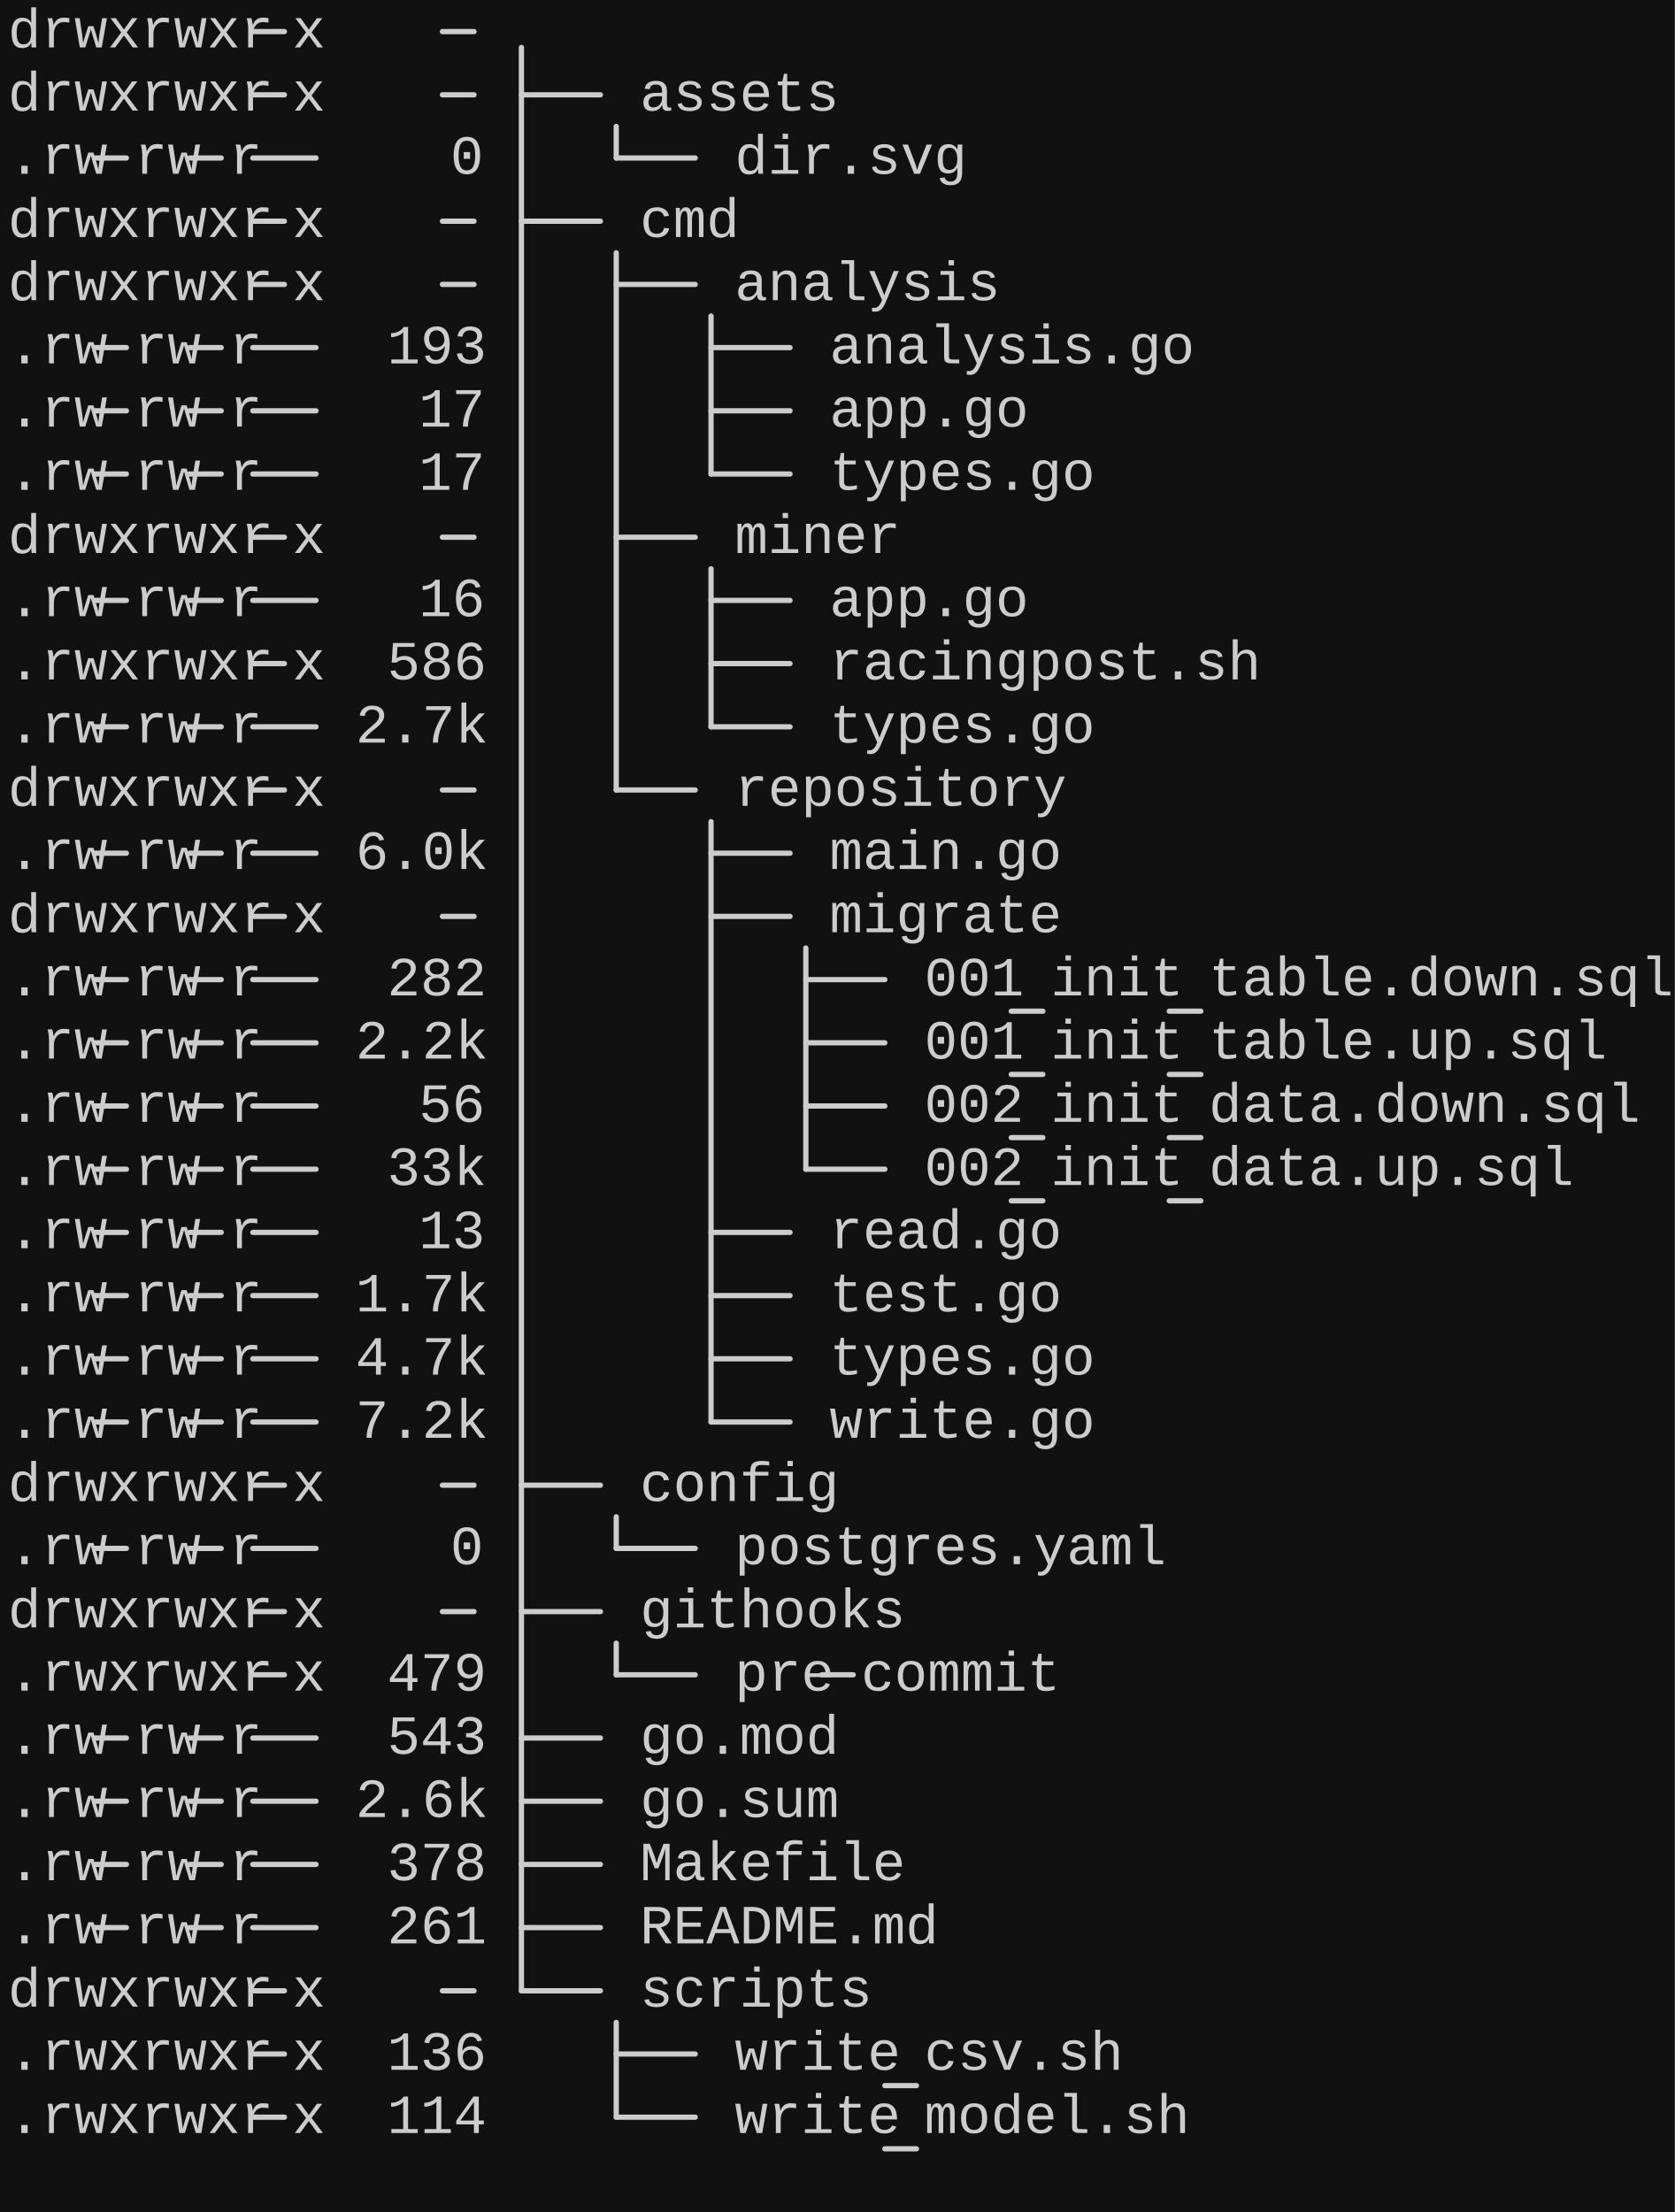
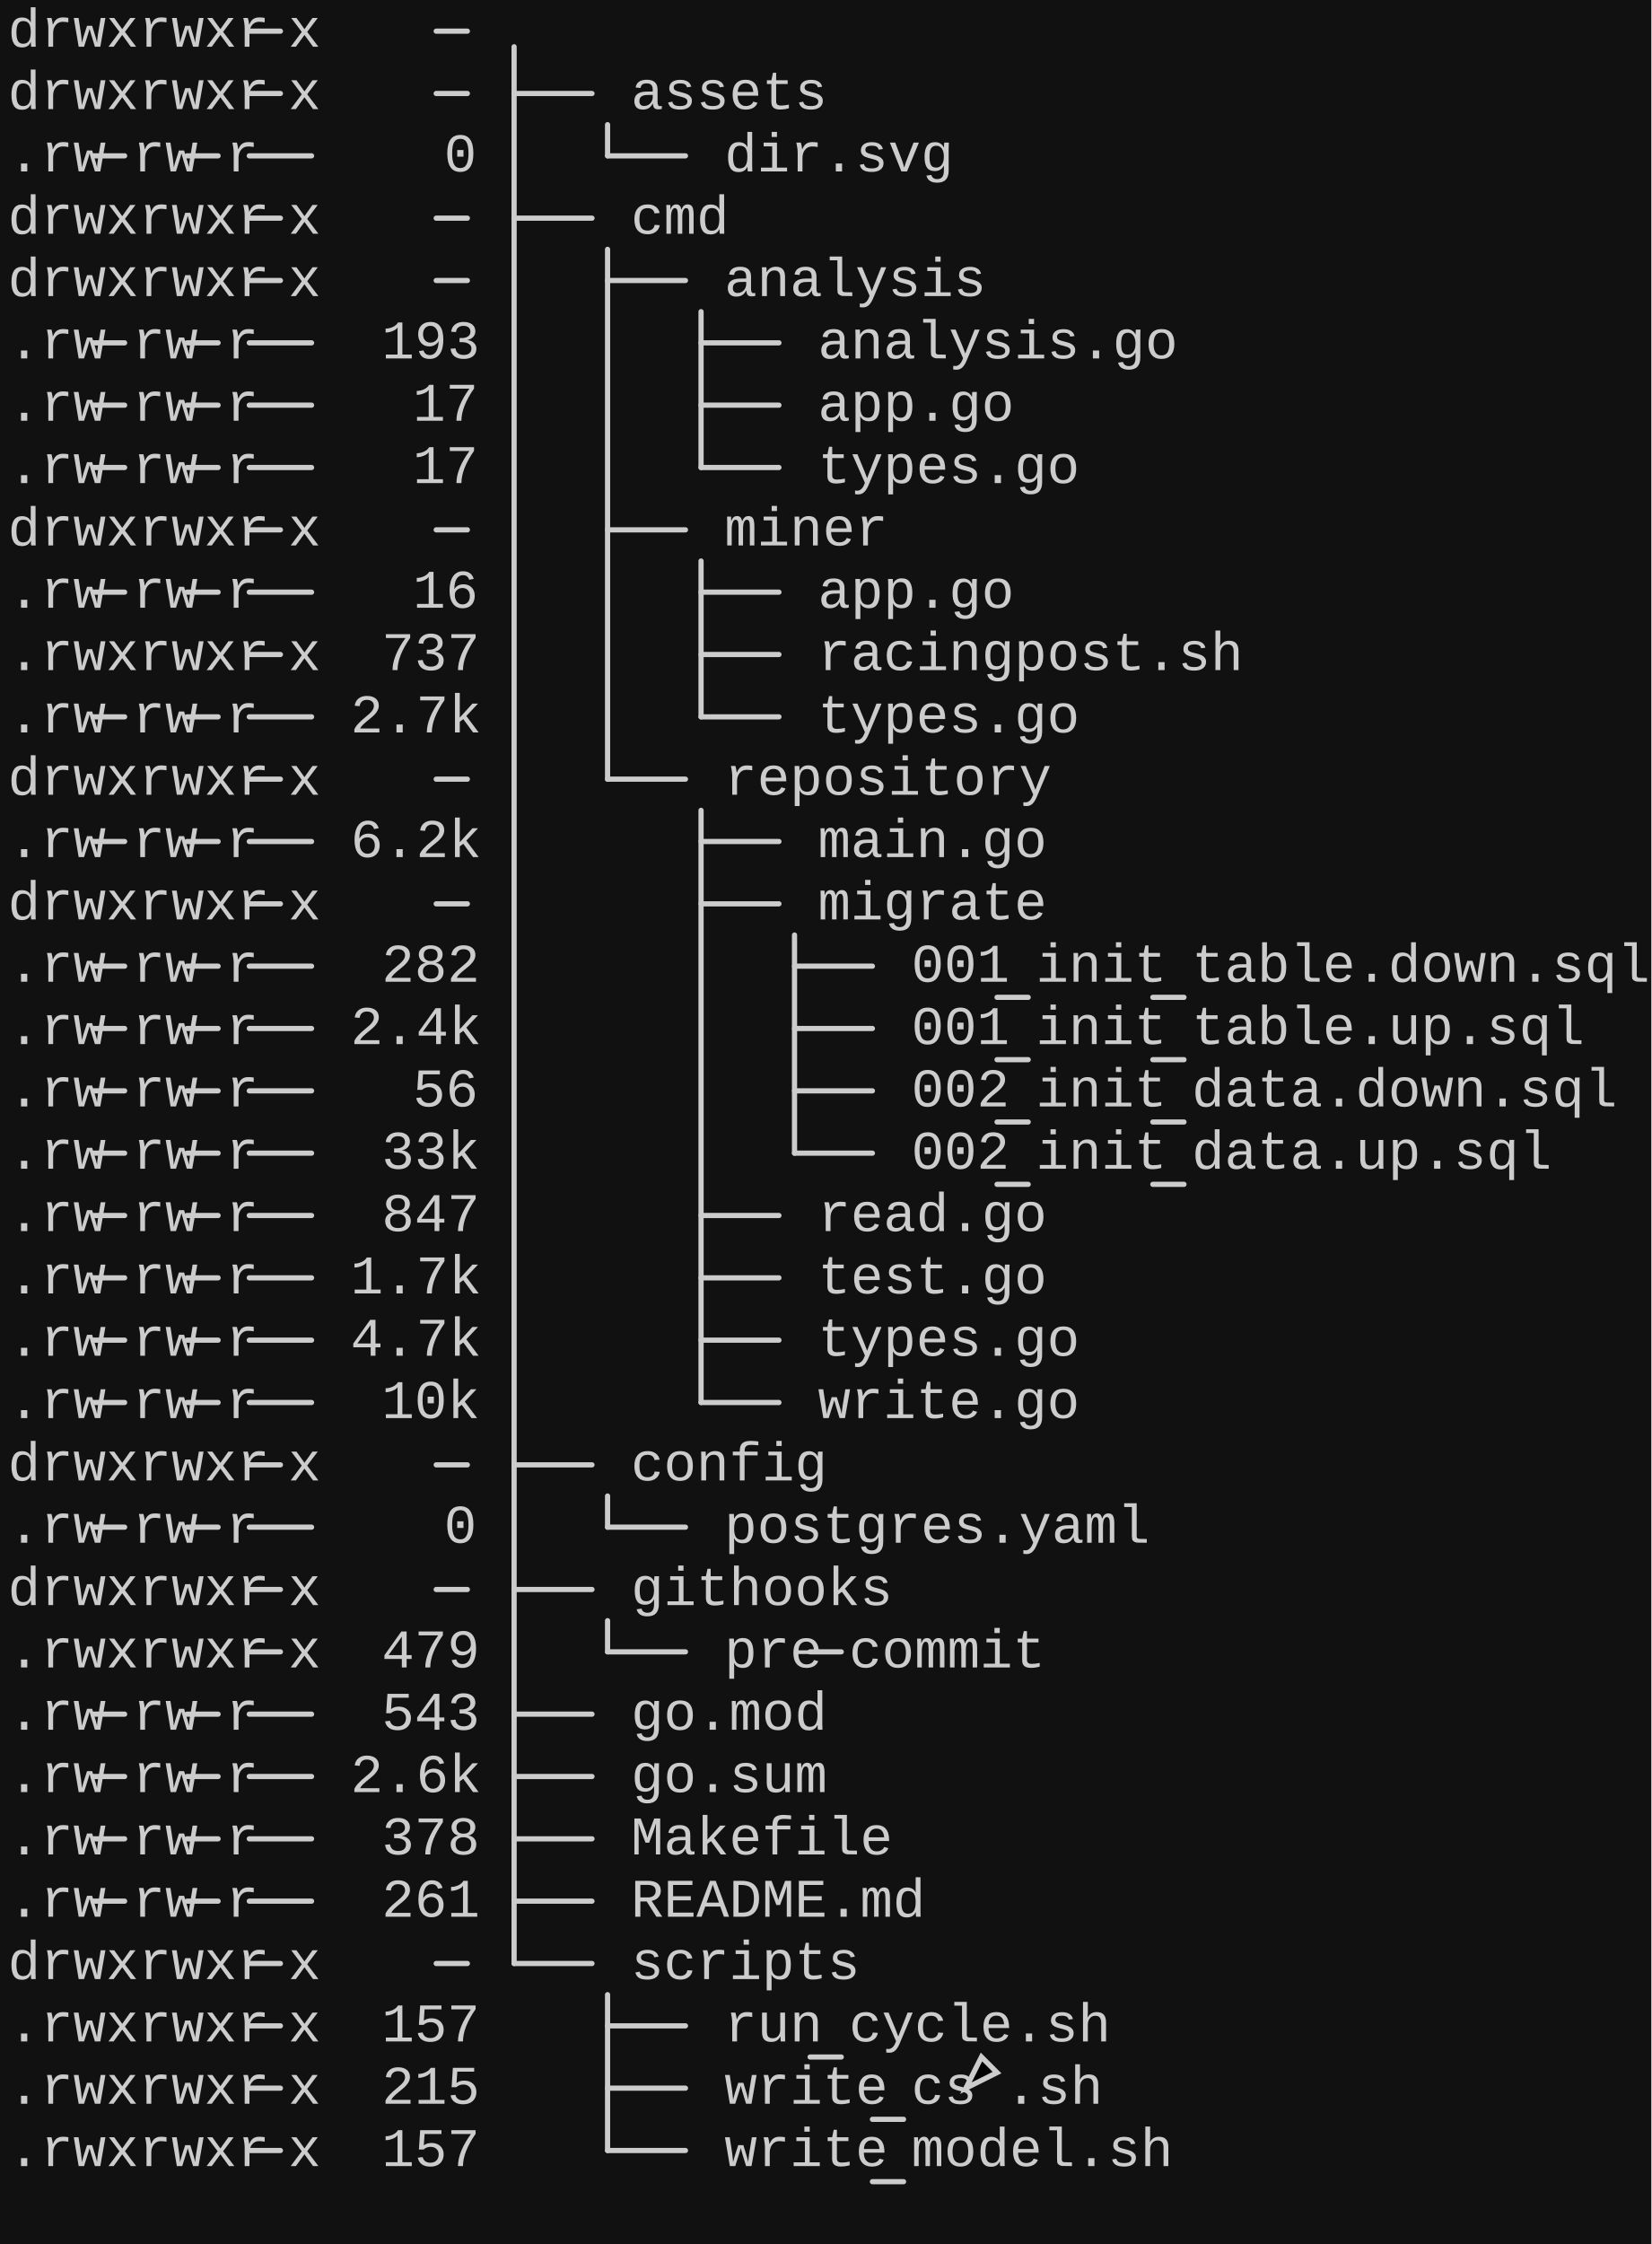
- <svg xmlns="http://www.w3.org/2000/svg" width="636" height="840" class="svgbob">
+ <svg xmlns="http://www.w3.org/2000/svg" width="636" height="864" class="svgbob">
  <style>.svgbob line, .svgbob path, .svgbob circle, .svgbob rect, .svgbob polygon {
  stroke: #CCC;
  stroke-width: 2;
  stroke-opacity: 1;
  fill-opacity: 1;
  stroke-linecap: round;
  stroke-linejoin: miter;
}

.svgbob text {
  white-space: pre;
  fill: #CCC;
  font-family: courier new;
  font-size: 21px;
}

.svgbob rect.backdrop {
  stroke: none;
  fill: #111;
}

.svgbob .broken {
  stroke-dasharray: 8;
}

.svgbob .filled {
  fill: black;
}

.svgbob .bg_filled {
  fill: #111;
  stroke-width: 1;
}

.svgbob .nofill {
  fill: #111;
}

.svgbob .end_marked_arrow {
  marker-end: url(#arrow);
}

.svgbob .start_marked_arrow {
  marker-start: url(#arrow);
}

.svgbob .end_marked_diamond {
  marker-end: url(#diamond);
}

.svgbob .start_marked_diamond {
  marker-start: url(#diamond);
}

.svgbob .end_marked_circle {
  marker-end: url(#circle);
}

.svgbob .start_marked_circle {
  marker-start: url(#circle);
}

.svgbob .end_marked_open_circle {
  marker-end: url(#open_circle);
}

.svgbob .start_marked_open_circle {
  marker-start: url(#open_circle);
}

.svgbob .end_marked_big_open_circle {
  marker-end: url(#big_open_circle);
}

.svgbob .start_marked_big_open_circle {
  marker-start: url(#big_open_circle);
}

</style>
  <defs>
    <marker id="arrow" viewBox="-2 -2 8 8" refX="4" refY="2" markerWidth="7" markerHeight="7" orient="auto-start-reverse">
      <polygon points="0,0 0,4 4,2 0,0" />
    </marker>
    <marker id="diamond" viewBox="-2 -2 8 8" refX="4" refY="2" markerWidth="7" markerHeight="7" orient="auto-start-reverse">
      <polygon points="0,2 2,0 4,2 2,4 0,2" />
    </marker>
    <marker id="circle" viewBox="0 0 8 8" refX="4" refY="4" markerWidth="7" markerHeight="7" orient="auto-start-reverse">
      <circle cx="4" cy="4" r="2" class="filled" />
    </marker>
    <marker id="open_circle" viewBox="0 0 8 8" refX="4" refY="4" markerWidth="7" markerHeight="7" orient="auto-start-reverse">
      <circle cx="4" cy="4" r="2" class="bg_filled" />
    </marker>
    <marker id="big_open_circle" viewBox="0 0 8 8" refX="4" refY="4" markerWidth="7" markerHeight="7" orient="auto-start-reverse">
      <circle cx="4" cy="4" r="3" class="bg_filled" />
    </marker>
  </defs>
-   <rect class="backdrop" x="0" y="0" width="636" height="840" />
+   <rect class="backdrop" x="0" y="0" width="636" height="864" />
  <text x="3" y="18">drwxrwxr</text>
  <line x1="96" y1="12" x2="108" y2="12" class="solid" />
  <text x="111" y="18">x</text>
  <text x="3" y="42">drwxrwxr</text>
  <line x1="96" y1="36" x2="108" y2="36" class="solid" />
  <text x="111" y="42">x</text>
  <text x="3" y="66">.rw</text>
  <line x1="36" y1="60" x2="48" y2="60" class="solid" />
  <text x="51" y="66">rw</text>
  <line x1="72" y1="60" x2="84" y2="60" class="solid" />
  <text x="87" y="66">r</text>
  <line x1="96" y1="60" x2="120" y2="60" class="solid" />
  <text x="3" y="90">drwxrwxr</text>
  <line x1="96" y1="84" x2="108" y2="84" class="solid" />
  <text x="111" y="90">x</text>
  <text x="3" y="114">drwxrwxr</text>
  <line x1="96" y1="108" x2="108" y2="108" class="solid" />
  <text x="111" y="114">x</text>
  <text x="3" y="138">.rw</text>
  <line x1="36" y1="132" x2="48" y2="132" class="solid" />
  <text x="51" y="138">rw</text>
  <line x1="72" y1="132" x2="84" y2="132" class="solid" />
  <text x="87" y="138">r</text>
  <line x1="96" y1="132" x2="120" y2="132" class="solid" />
  <text x="3" y="162">.rw</text>
  <line x1="36" y1="156" x2="48" y2="156" class="solid" />
  <text x="51" y="162">rw</text>
  <line x1="72" y1="156" x2="84" y2="156" class="solid" />
  <text x="87" y="162">r</text>
  <line x1="96" y1="156" x2="120" y2="156" class="solid" />
  <text x="3" y="186">.rw</text>
  <line x1="36" y1="180" x2="48" y2="180" class="solid" />
  <text x="51" y="186">rw</text>
  <line x1="72" y1="180" x2="84" y2="180" class="solid" />
  <text x="87" y="186">r</text>
  <line x1="96" y1="180" x2="120" y2="180" class="solid" />
  <text x="3" y="210">drwxrwxr</text>
  <line x1="96" y1="204" x2="108" y2="204" class="solid" />
  <text x="111" y="210">x</text>
  <text x="3" y="234">.rw</text>
  <line x1="36" y1="228" x2="48" y2="228" class="solid" />
  <text x="51" y="234">rw</text>
  <line x1="72" y1="228" x2="84" y2="228" class="solid" />
  <text x="87" y="234">r</text>
  <line x1="96" y1="228" x2="120" y2="228" class="solid" />
  <text x="3" y="258">.rwxrwxr</text>
  <line x1="96" y1="252" x2="108" y2="252" class="solid" />
  <text x="111" y="258">x</text>
  <text x="3" y="282">.rw</text>
  <line x1="36" y1="276" x2="48" y2="276" class="solid" />
  <text x="51" y="282">rw</text>
  <line x1="72" y1="276" x2="84" y2="276" class="solid" />
  <text x="87" y="282">r</text>
  <line x1="96" y1="276" x2="120" y2="276" class="solid" />
  <text x="3" y="306">drwxrwxr</text>
  <line x1="96" y1="300" x2="108" y2="300" class="solid" />
  <text x="111" y="306">x</text>
  <text x="3" y="330">.rw</text>
  <line x1="36" y1="324" x2="48" y2="324" class="solid" />
  <text x="51" y="330">rw</text>
  <line x1="72" y1="324" x2="84" y2="324" class="solid" />
  <text x="87" y="330">r</text>
  <line x1="96" y1="324" x2="120" y2="324" class="solid" />
  <text x="3" y="354">drwxrwxr</text>
  <line x1="96" y1="348" x2="108" y2="348" class="solid" />
  <text x="111" y="354">x</text>
  <text x="3" y="378">.rw</text>
  <line x1="36" y1="372" x2="48" y2="372" class="solid" />
  <text x="51" y="378">rw</text>
  <line x1="72" y1="372" x2="84" y2="372" class="solid" />
  <text x="87" y="378">r</text>
  <line x1="96" y1="372" x2="120" y2="372" class="solid" />
  <text x="3" y="402">.rw</text>
  <line x1="36" y1="396" x2="48" y2="396" class="solid" />
  <text x="51" y="402">rw</text>
  <line x1="72" y1="396" x2="84" y2="396" class="solid" />
  <text x="87" y="402">r</text>
  <line x1="96" y1="396" x2="120" y2="396" class="solid" />
  <text x="3" y="426">.rw</text>
  <line x1="36" y1="420" x2="48" y2="420" class="solid" />
  <text x="51" y="426">rw</text>
  <line x1="72" y1="420" x2="84" y2="420" class="solid" />
  <text x="87" y="426">r</text>
  <line x1="96" y1="420" x2="120" y2="420" class="solid" />
  <text x="3" y="450">.rw</text>
  <line x1="36" y1="444" x2="48" y2="444" class="solid" />
  <text x="51" y="450">rw</text>
  <line x1="72" y1="444" x2="84" y2="444" class="solid" />
  <text x="87" y="450">r</text>
  <line x1="96" y1="444" x2="120" y2="444" class="solid" />
  <text x="3" y="474">.rw</text>
  <line x1="36" y1="468" x2="48" y2="468" class="solid" />
  <text x="51" y="474">rw</text>
  <line x1="72" y1="468" x2="84" y2="468" class="solid" />
  <text x="87" y="474">r</text>
  <line x1="96" y1="468" x2="120" y2="468" class="solid" />
  <text x="3" y="498">.rw</text>
  <line x1="36" y1="492" x2="48" y2="492" class="solid" />
  <text x="51" y="498">rw</text>
  <line x1="72" y1="492" x2="84" y2="492" class="solid" />
  <text x="87" y="498">r</text>
  <line x1="96" y1="492" x2="120" y2="492" class="solid" />
  <text x="3" y="522">.rw</text>
  <line x1="36" y1="516" x2="48" y2="516" class="solid" />
  <text x="51" y="522">rw</text>
  <line x1="72" y1="516" x2="84" y2="516" class="solid" />
  <text x="87" y="522">r</text>
  <line x1="96" y1="516" x2="120" y2="516" class="solid" />
  <text x="3" y="546">.rw</text>
  <line x1="36" y1="540" x2="48" y2="540" class="solid" />
  <text x="51" y="546">rw</text>
  <line x1="72" y1="540" x2="84" y2="540" class="solid" />
  <text x="87" y="546">r</text>
  <line x1="96" y1="540" x2="120" y2="540" class="solid" />
  <text x="3" y="570">drwxrwxr</text>
  <line x1="96" y1="564" x2="108" y2="564" class="solid" />
  <text x="111" y="570">x</text>
  <text x="3" y="594">.rw</text>
  <line x1="36" y1="588" x2="48" y2="588" class="solid" />
  <text x="51" y="594">rw</text>
  <line x1="72" y1="588" x2="84" y2="588" class="solid" />
  <text x="87" y="594">r</text>
  <line x1="96" y1="588" x2="120" y2="588" class="solid" />
  <text x="3" y="618">drwxrwxr</text>
  <line x1="96" y1="612" x2="108" y2="612" class="solid" />
  <text x="111" y="618">x</text>
  <text x="3" y="642">.rwxrwxr</text>
  <line x1="96" y1="636" x2="108" y2="636" class="solid" />
  <text x="111" y="642">x</text>
  <text x="3" y="666">.rw</text>
  <line x1="36" y1="660" x2="48" y2="660" class="solid" />
  <text x="51" y="666">rw</text>
  <line x1="72" y1="660" x2="84" y2="660" class="solid" />
  <text x="87" y="666">r</text>
  <line x1="96" y1="660" x2="120" y2="660" class="solid" />
  <text x="3" y="690">.rw</text>
  <line x1="36" y1="684" x2="48" y2="684" class="solid" />
  <text x="51" y="690">rw</text>
  <line x1="72" y1="684" x2="84" y2="684" class="solid" />
  <text x="87" y="690">r</text>
  <line x1="96" y1="684" x2="120" y2="684" class="solid" />
  <text x="3" y="714">.rw</text>
  <line x1="36" y1="708" x2="48" y2="708" class="solid" />
  <text x="51" y="714">rw</text>
  <line x1="72" y1="708" x2="84" y2="708" class="solid" />
  <text x="87" y="714">r</text>
  <line x1="96" y1="708" x2="120" y2="708" class="solid" />
  <text x="3" y="738">.rw</text>
  <line x1="36" y1="732" x2="48" y2="732" class="solid" />
  <text x="51" y="738">rw</text>
  <line x1="72" y1="732" x2="84" y2="732" class="solid" />
  <text x="87" y="738">r</text>
  <line x1="96" y1="732" x2="120" y2="732" class="solid" />
  <text x="3" y="762">drwxrwxr</text>
  <line x1="96" y1="756" x2="108" y2="756" class="solid" />
  <text x="111" y="762">x</text>
  <text x="3" y="786">.rwxrwxr</text>
  <line x1="96" y1="780" x2="108" y2="780" class="solid" />
  <text x="111" y="786">x</text>
  <text x="3" y="810">.rwxrwxr</text>
  <line x1="96" y1="804" x2="108" y2="804" class="solid" />
  <text x="111" y="810">x</text>
+   <text x="3" y="834">.rwxrwxr</text>
+   <line x1="96" y1="828" x2="108" y2="828" class="solid" />
+   <text x="111" y="834">x</text>
  <line x1="168" y1="12" x2="180" y2="12" class="solid" />
  <line x1="168" y1="36" x2="180" y2="36" class="solid" />
  <text x="171" y="66">0</text>
  <line x1="168" y1="84" x2="180" y2="84" class="solid" />
  <line x1="168" y1="108" x2="180" y2="108" class="solid" />
  <text x="147" y="138">193</text>
  <text x="159" y="162">17</text>
  <text x="159" y="186">17</text>
  <line x1="168" y1="204" x2="180" y2="204" class="solid" />
  <text x="159" y="234">16</text>
-   <text x="147" y="258">586</text>
+   <text x="147" y="258">737</text>
  <text x="135" y="282">2.7k</text>
  <line x1="168" y1="300" x2="180" y2="300" class="solid" />
-   <text x="135" y="330">6.0k</text>
+   <text x="135" y="330">6.2k</text>
  <line x1="168" y1="348" x2="180" y2="348" class="solid" />
  <text x="147" y="378">282</text>
-   <text x="135" y="402">2.2k</text>
+   <text x="135" y="402">2.4k</text>
  <text x="159" y="426">56</text>
  <text x="147" y="450">33k</text>
-   <text x="159" y="474">13</text>
+   <text x="147" y="474">847</text>
  <text x="135" y="498">1.7k</text>
  <text x="135" y="522">4.7k</text>
-   <text x="135" y="546">7.2k</text>
+   <text x="147" y="546">10k</text>
  <line x1="168" y1="564" x2="180" y2="564" class="solid" />
  <text x="171" y="594">0</text>
  <line x1="168" y1="612" x2="180" y2="612" class="solid" />
  <text x="147" y="642">479</text>
  <text x="147" y="666">543</text>
  <text x="135" y="690">2.6k</text>
  <text x="147" y="714">378</text>
  <text x="147" y="738">261</text>
  <line x1="168" y1="756" x2="180" y2="756" class="solid" />
-   <text x="147" y="786">136</text>
-   <text x="147" y="810">114</text>
+   <text x="147" y="786">157</text>
+   <text x="147" y="810">215</text>
+   <text x="147" y="834">157</text>
  <text x="243" y="42">assets</text>
  <text x="279" y="66">dir.svg</text>
  <text x="243" y="90">cmd</text>
  <text x="279" y="114">analysis</text>
  <text x="315" y="138">analysis.go</text>
  <text x="315" y="162">app.go</text>
  <text x="315" y="186">types.go</text>
  <text x="279" y="210">miner</text>
  <text x="315" y="234">app.go</text>
  <text x="315" y="258">racingpost.sh</text>
  <text x="315" y="282">types.go</text>
  <text x="279" y="306">repository</text>
  <text x="315" y="330">main.go</text>
  <text x="315" y="354">migrate</text>
  <text x="351" y="378">001</text>
  <line x1="384" y1="384" x2="396" y2="384" class="solid" />
  <text x="399" y="378">init</text>
  <line x1="444" y1="384" x2="456" y2="384" class="solid" />
  <text x="459" y="378">table.down.sql</text>
  <text x="351" y="402">001</text>
  <line x1="384" y1="408" x2="396" y2="408" class="solid" />
  <text x="399" y="402">init</text>
  <line x1="444" y1="408" x2="456" y2="408" class="solid" />
  <text x="459" y="402">table.up.sql</text>
  <text x="351" y="426">002</text>
  <line x1="384" y1="432" x2="396" y2="432" class="solid" />
  <text x="399" y="426">init</text>
  <line x1="444" y1="432" x2="456" y2="432" class="solid" />
  <text x="459" y="426">data.down.sql</text>
  <text x="351" y="450">002</text>
  <line x1="384" y1="456" x2="396" y2="456" class="solid" />
  <text x="399" y="450">init</text>
  <line x1="444" y1="456" x2="456" y2="456" class="solid" />
  <text x="459" y="450">data.up.sql</text>
  <text x="315" y="474">read.go</text>
  <text x="315" y="498">test.go</text>
  <text x="315" y="522">types.go</text>
  <text x="315" y="546">write.go</text>
  <text x="243" y="570">config</text>
  <text x="279" y="594">postgres.yaml</text>
  <text x="243" y="618">githooks</text>
  <text x="279" y="642">pre</text>
  <line x1="312" y1="636" x2="324" y2="636" class="solid" />
  <text x="327" y="642">commit</text>
  <text x="243" y="666">go.mod</text>
  <text x="243" y="690">go.sum</text>
  <text x="243" y="714">Makefile</text>
  <text x="243" y="738">README.md</text>
  <text x="243" y="762">scripts</text>
-   <text x="279" y="786">write</text>
-   <line x1="336" y1="792" x2="348" y2="792" class="solid" />
-   <text x="351" y="786">csv.sh</text>
+   <text x="279" y="786">run</text>
+   <line x1="312" y1="792" x2="324" y2="792" class="solid" />
+   <text x="327" y="786">cycle.sh</text>
  <text x="279" y="810">write</text>
  <line x1="336" y1="816" x2="348" y2="816" class="solid" />
-   <text x="351" y="810">model.sh</text>
+   <text x="351" y="810">cs</text>
+   <polygon points="384,798 372,804 378,792" class="filled" />
+   <text x="387" y="810">.sh</text>
+   <text x="279" y="834">write</text>
+   <line x1="336" y1="840" x2="348" y2="840" class="solid" />
+   <text x="351" y="834">model.sh</text>
  <g>
    <line x1="198" y1="18" x2="198" y2="756" class="solid" />
    <line x1="198" y1="36" x2="228" y2="36" class="solid" />
    <line x1="198" y1="84" x2="228" y2="84" class="solid" />
    <line x1="198" y1="564" x2="228" y2="564" class="solid" />
    <line x1="198" y1="612" x2="228" y2="612" class="solid" />
    <line x1="198" y1="660" x2="228" y2="660" class="solid" />
    <line x1="198" y1="684" x2="228" y2="684" class="solid" />
    <line x1="198" y1="708" x2="228" y2="708" class="solid" />
    <line x1="198" y1="732" x2="228" y2="732" class="solid" />
    <line x1="198" y1="756" x2="228" y2="756" class="solid" />
  </g>
  <g>
    <line x1="234" y1="48" x2="234" y2="60" class="solid" />
    <line x1="234" y1="60" x2="264" y2="60" class="solid" />
  </g>
  <g>
    <line x1="234" y1="96" x2="234" y2="300" class="solid" />
    <line x1="234" y1="108" x2="264" y2="108" class="solid" />
    <line x1="234" y1="204" x2="264" y2="204" class="solid" />
    <line x1="234" y1="300" x2="264" y2="300" class="solid" />
  </g>
  <g>
    <line x1="270" y1="120" x2="270" y2="180" class="solid" />
    <line x1="270" y1="132" x2="300" y2="132" class="solid" />
    <line x1="270" y1="156" x2="300" y2="156" class="solid" />
    <line x1="270" y1="180" x2="300" y2="180" class="solid" />
  </g>
  <g>
    <line x1="270" y1="216" x2="270" y2="276" class="solid" />
    <line x1="270" y1="228" x2="300" y2="228" class="solid" />
    <line x1="270" y1="252" x2="300" y2="252" class="solid" />
    <line x1="270" y1="276" x2="300" y2="276" class="solid" />
  </g>
  <g>
    <line x1="270" y1="312" x2="270" y2="540" class="solid" />
    <line x1="270" y1="324" x2="300" y2="324" class="solid" />
    <line x1="270" y1="348" x2="300" y2="348" class="solid" />
    <line x1="270" y1="468" x2="300" y2="468" class="solid" />
    <line x1="270" y1="492" x2="300" y2="492" class="solid" />
    <line x1="270" y1="516" x2="300" y2="516" class="solid" />
    <line x1="270" y1="540" x2="300" y2="540" class="solid" />
  </g>
  <g>
    <line x1="306" y1="360" x2="306" y2="444" class="solid" />
    <line x1="306" y1="372" x2="336" y2="372" class="solid" />
    <line x1="306" y1="396" x2="336" y2="396" class="solid" />
    <line x1="306" y1="420" x2="336" y2="420" class="solid" />
    <line x1="306" y1="444" x2="336" y2="444" class="solid" />
  </g>
  <g>
    <line x1="234" y1="576" x2="234" y2="588" class="solid" />
    <line x1="234" y1="588" x2="264" y2="588" class="solid" />
  </g>
  <g>
    <line x1="234" y1="624" x2="234" y2="636" class="solid" />
    <line x1="234" y1="636" x2="264" y2="636" class="solid" />
  </g>
  <g>
-     <line x1="234" y1="768" x2="234" y2="804" class="solid" />
+     <line x1="234" y1="768" x2="234" y2="828" class="solid" />
    <line x1="234" y1="780" x2="264" y2="780" class="solid" />
    <line x1="234" y1="804" x2="264" y2="804" class="solid" />
+     <line x1="234" y1="828" x2="264" y2="828" class="solid" />
  </g>
</svg>
